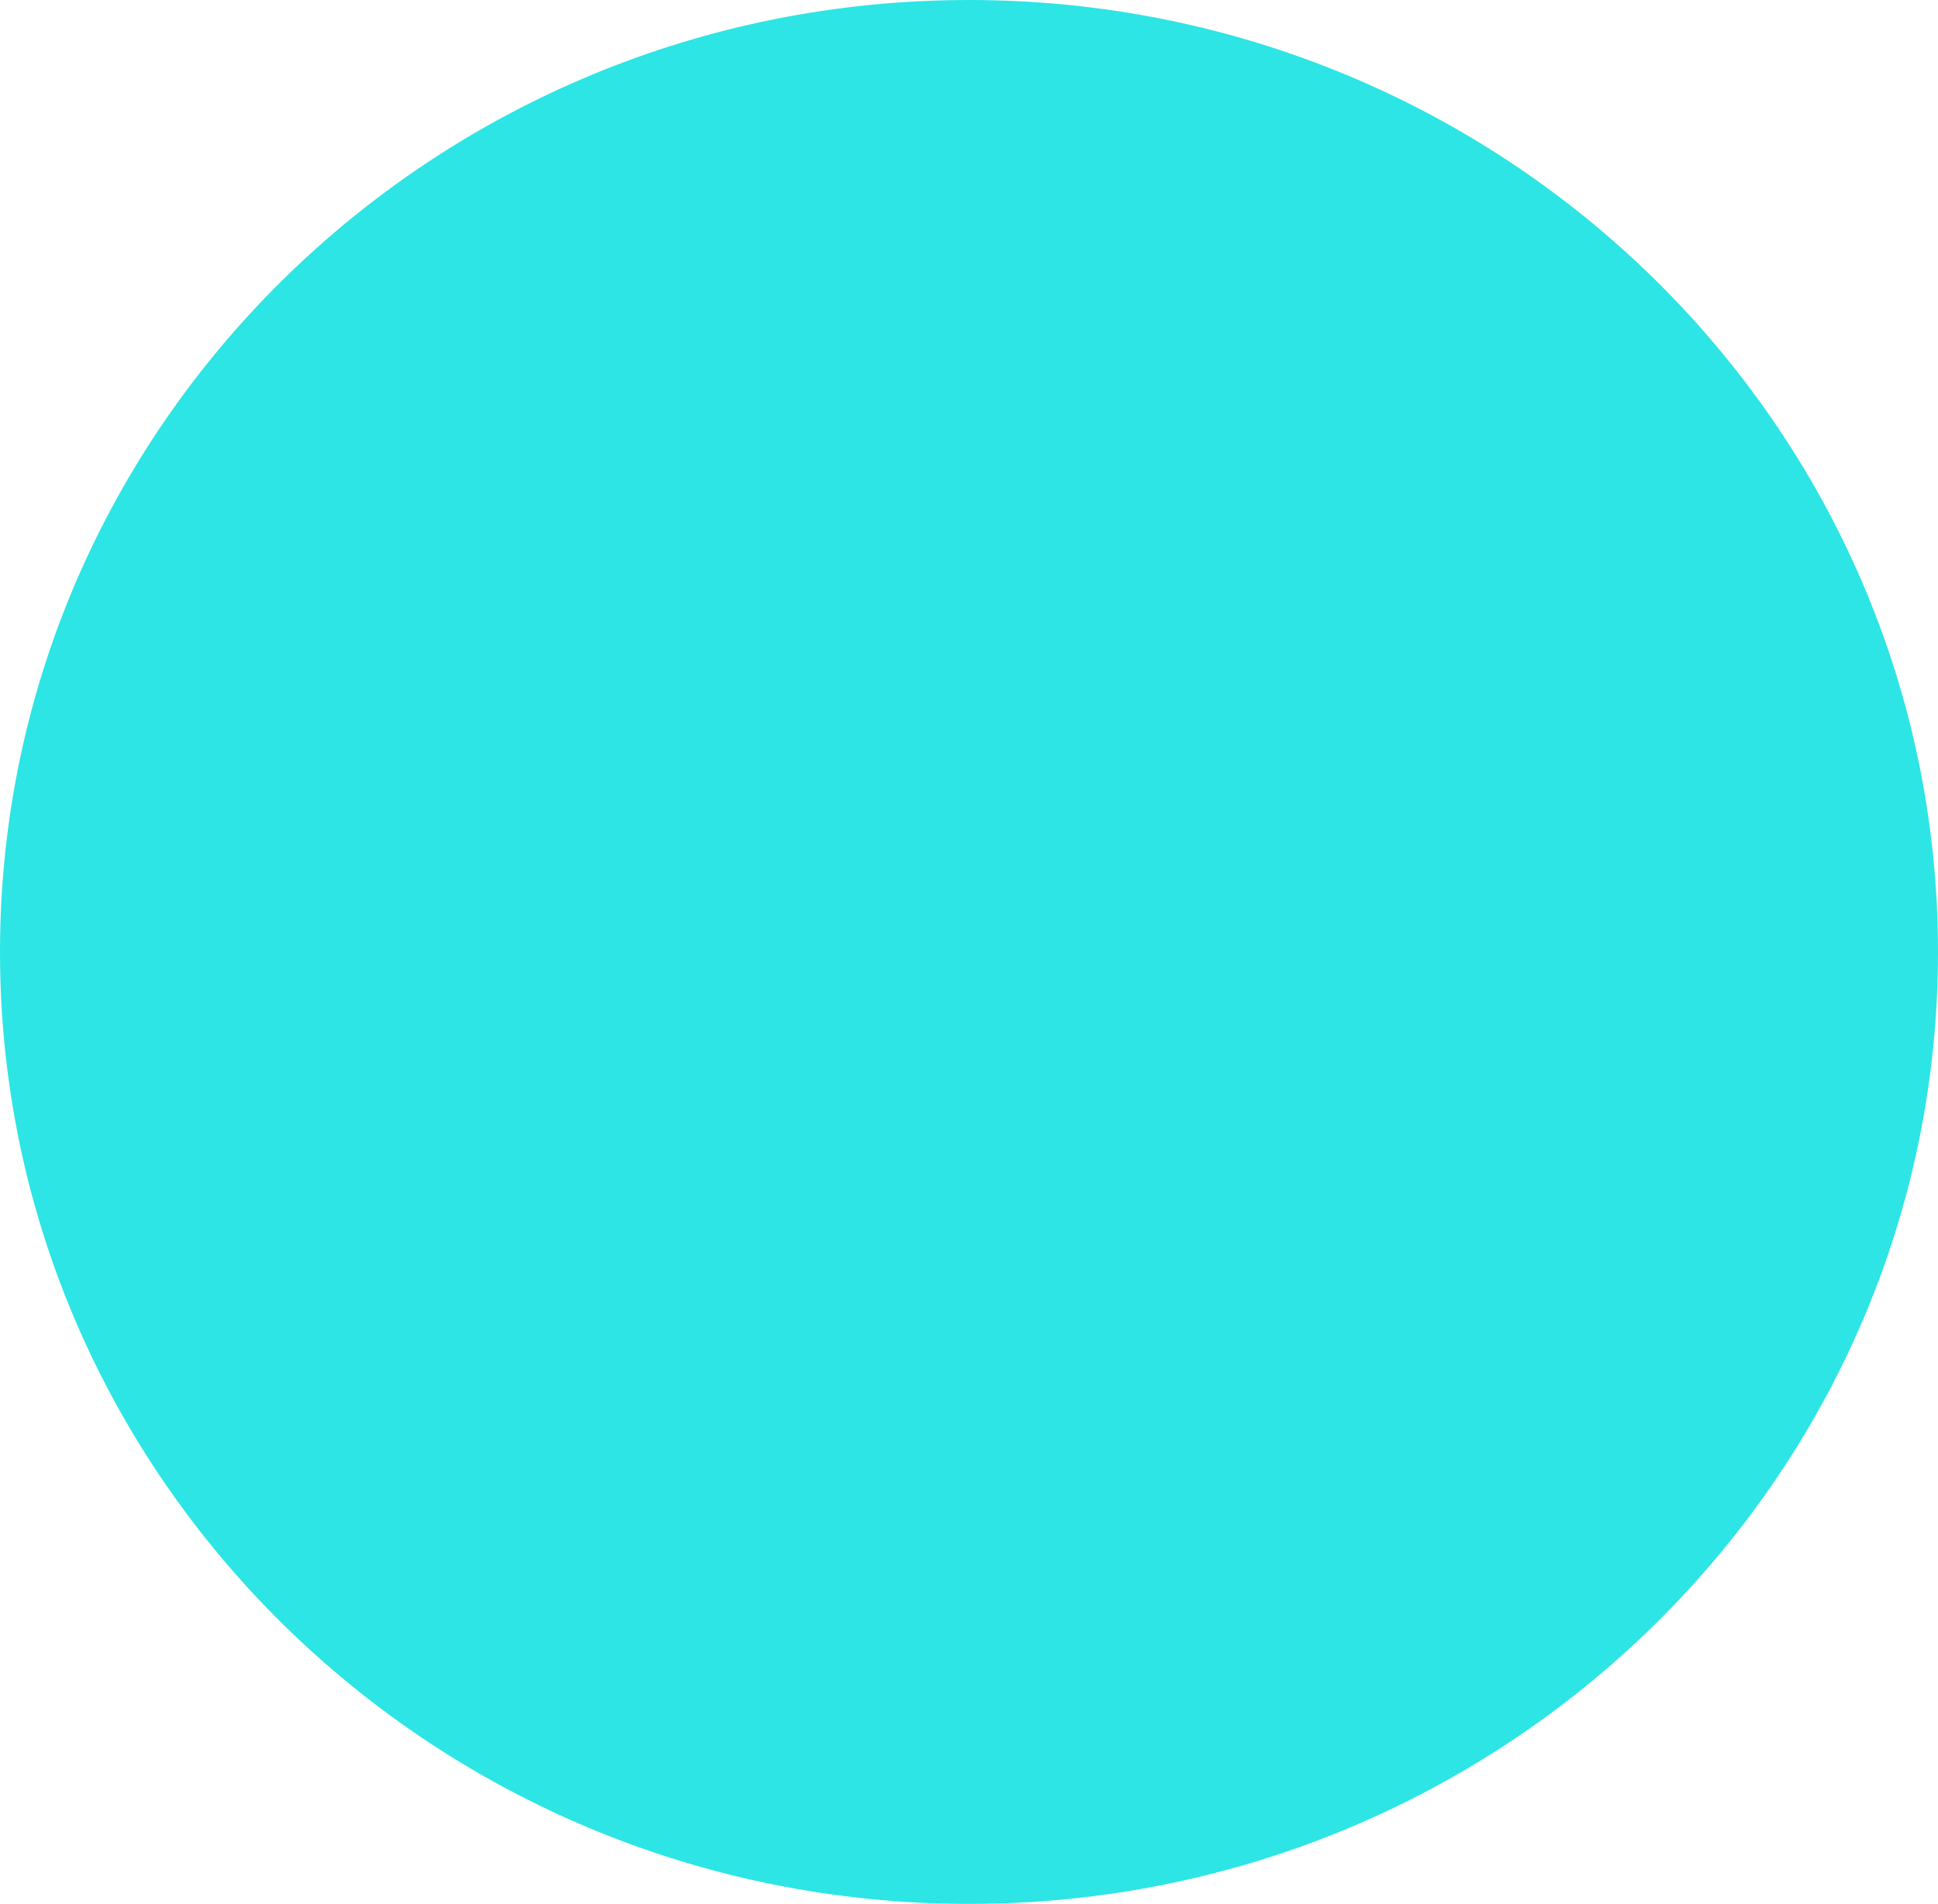
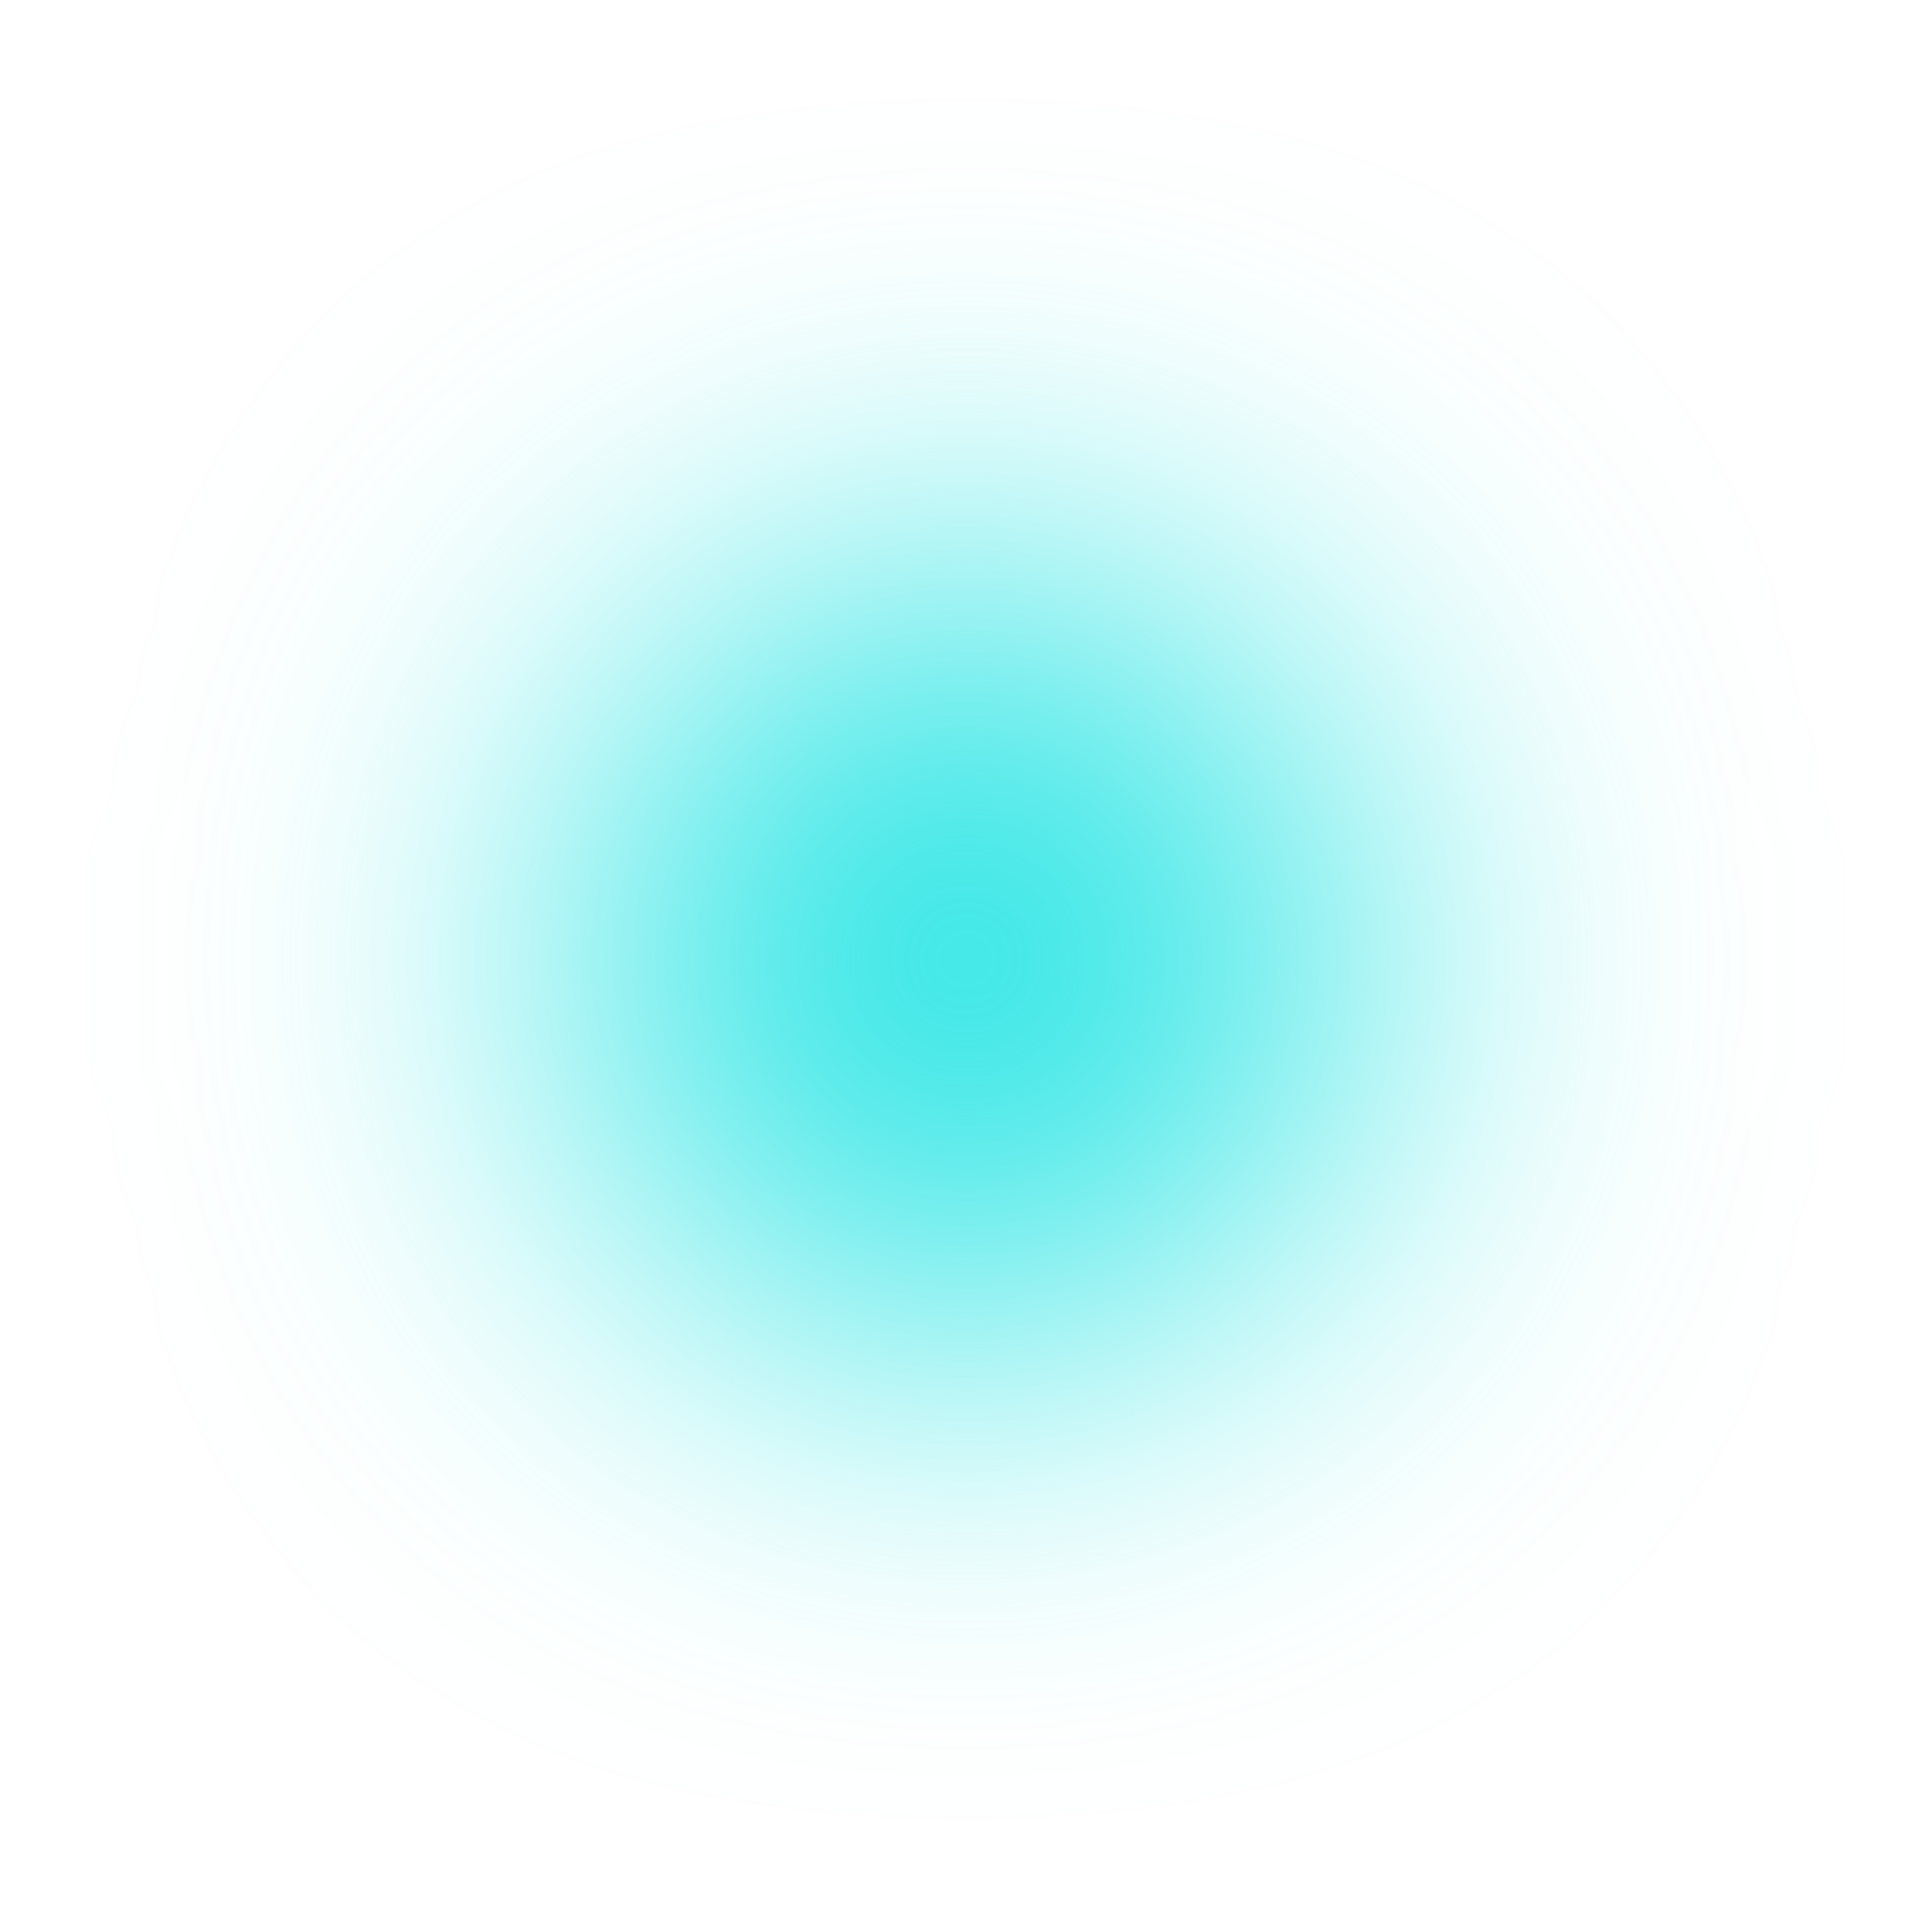
- <svg xmlns="http://www.w3.org/2000/svg" width="170" height="167" viewBox="0 0 170 167" fill="none">
-   <ellipse cx="85" cy="83.5" rx="85" ry="83.5" transform="rotate(-180 85 83.5)" fill="#2DE5E5" />
+ <svg xmlns="http://www.w3.org/2000/svg" width="410" height="407" viewBox="0 0 410 407" fill="none">
+   <g filter="url(#filter0_f_797_501)">
+     <ellipse cx="205" cy="203.5" rx="85" ry="83.5" transform="rotate(-180 205 203.5)" fill="#2DE5E5" />
+   </g>
+   <defs>
+     <filter id="filter0_f_797_501" x="0" y="0" width="410" height="407" filterUnits="userSpaceOnUse" color-interpolation-filters="sRGB">
+       <feFlood flood-opacity="0" result="BackgroundImageFix" />
+       <feBlend mode="normal" in="SourceGraphic" in2="BackgroundImageFix" result="shape" />
+       <feGaussianBlur stdDeviation="60" result="effect1_foregroundBlur_797_501" />
+     </filter>
+   </defs>
</svg>
